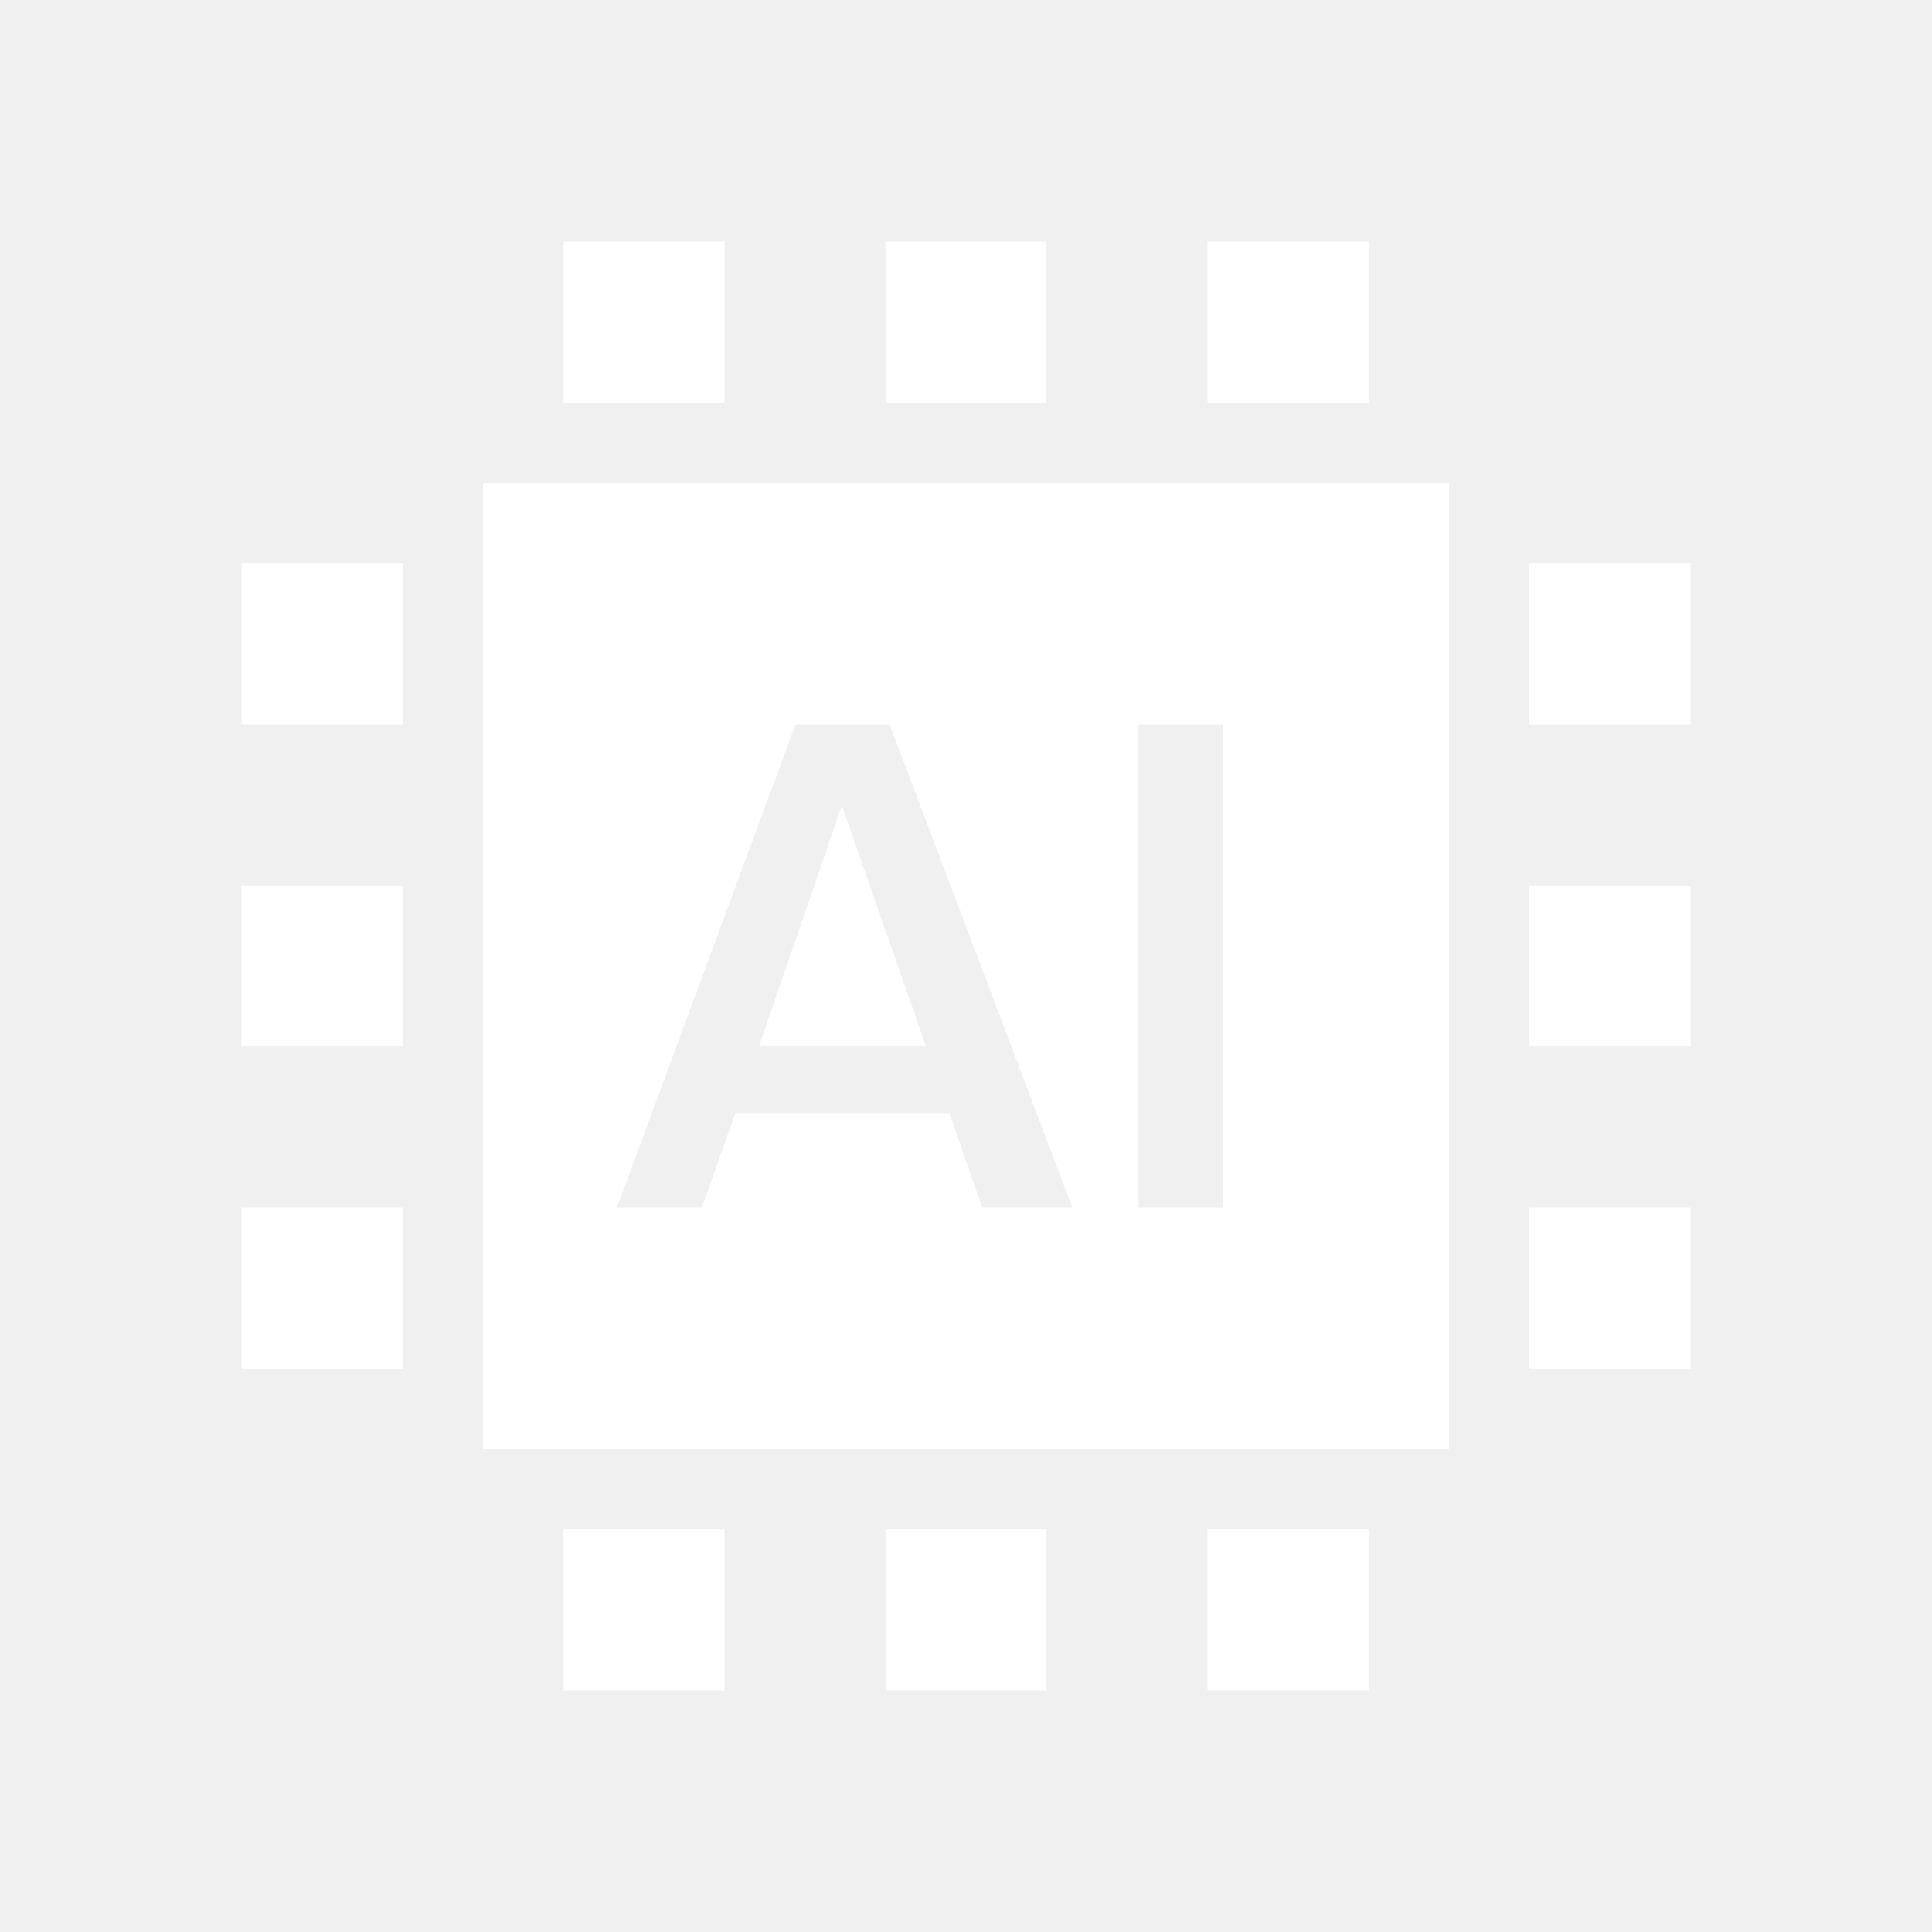
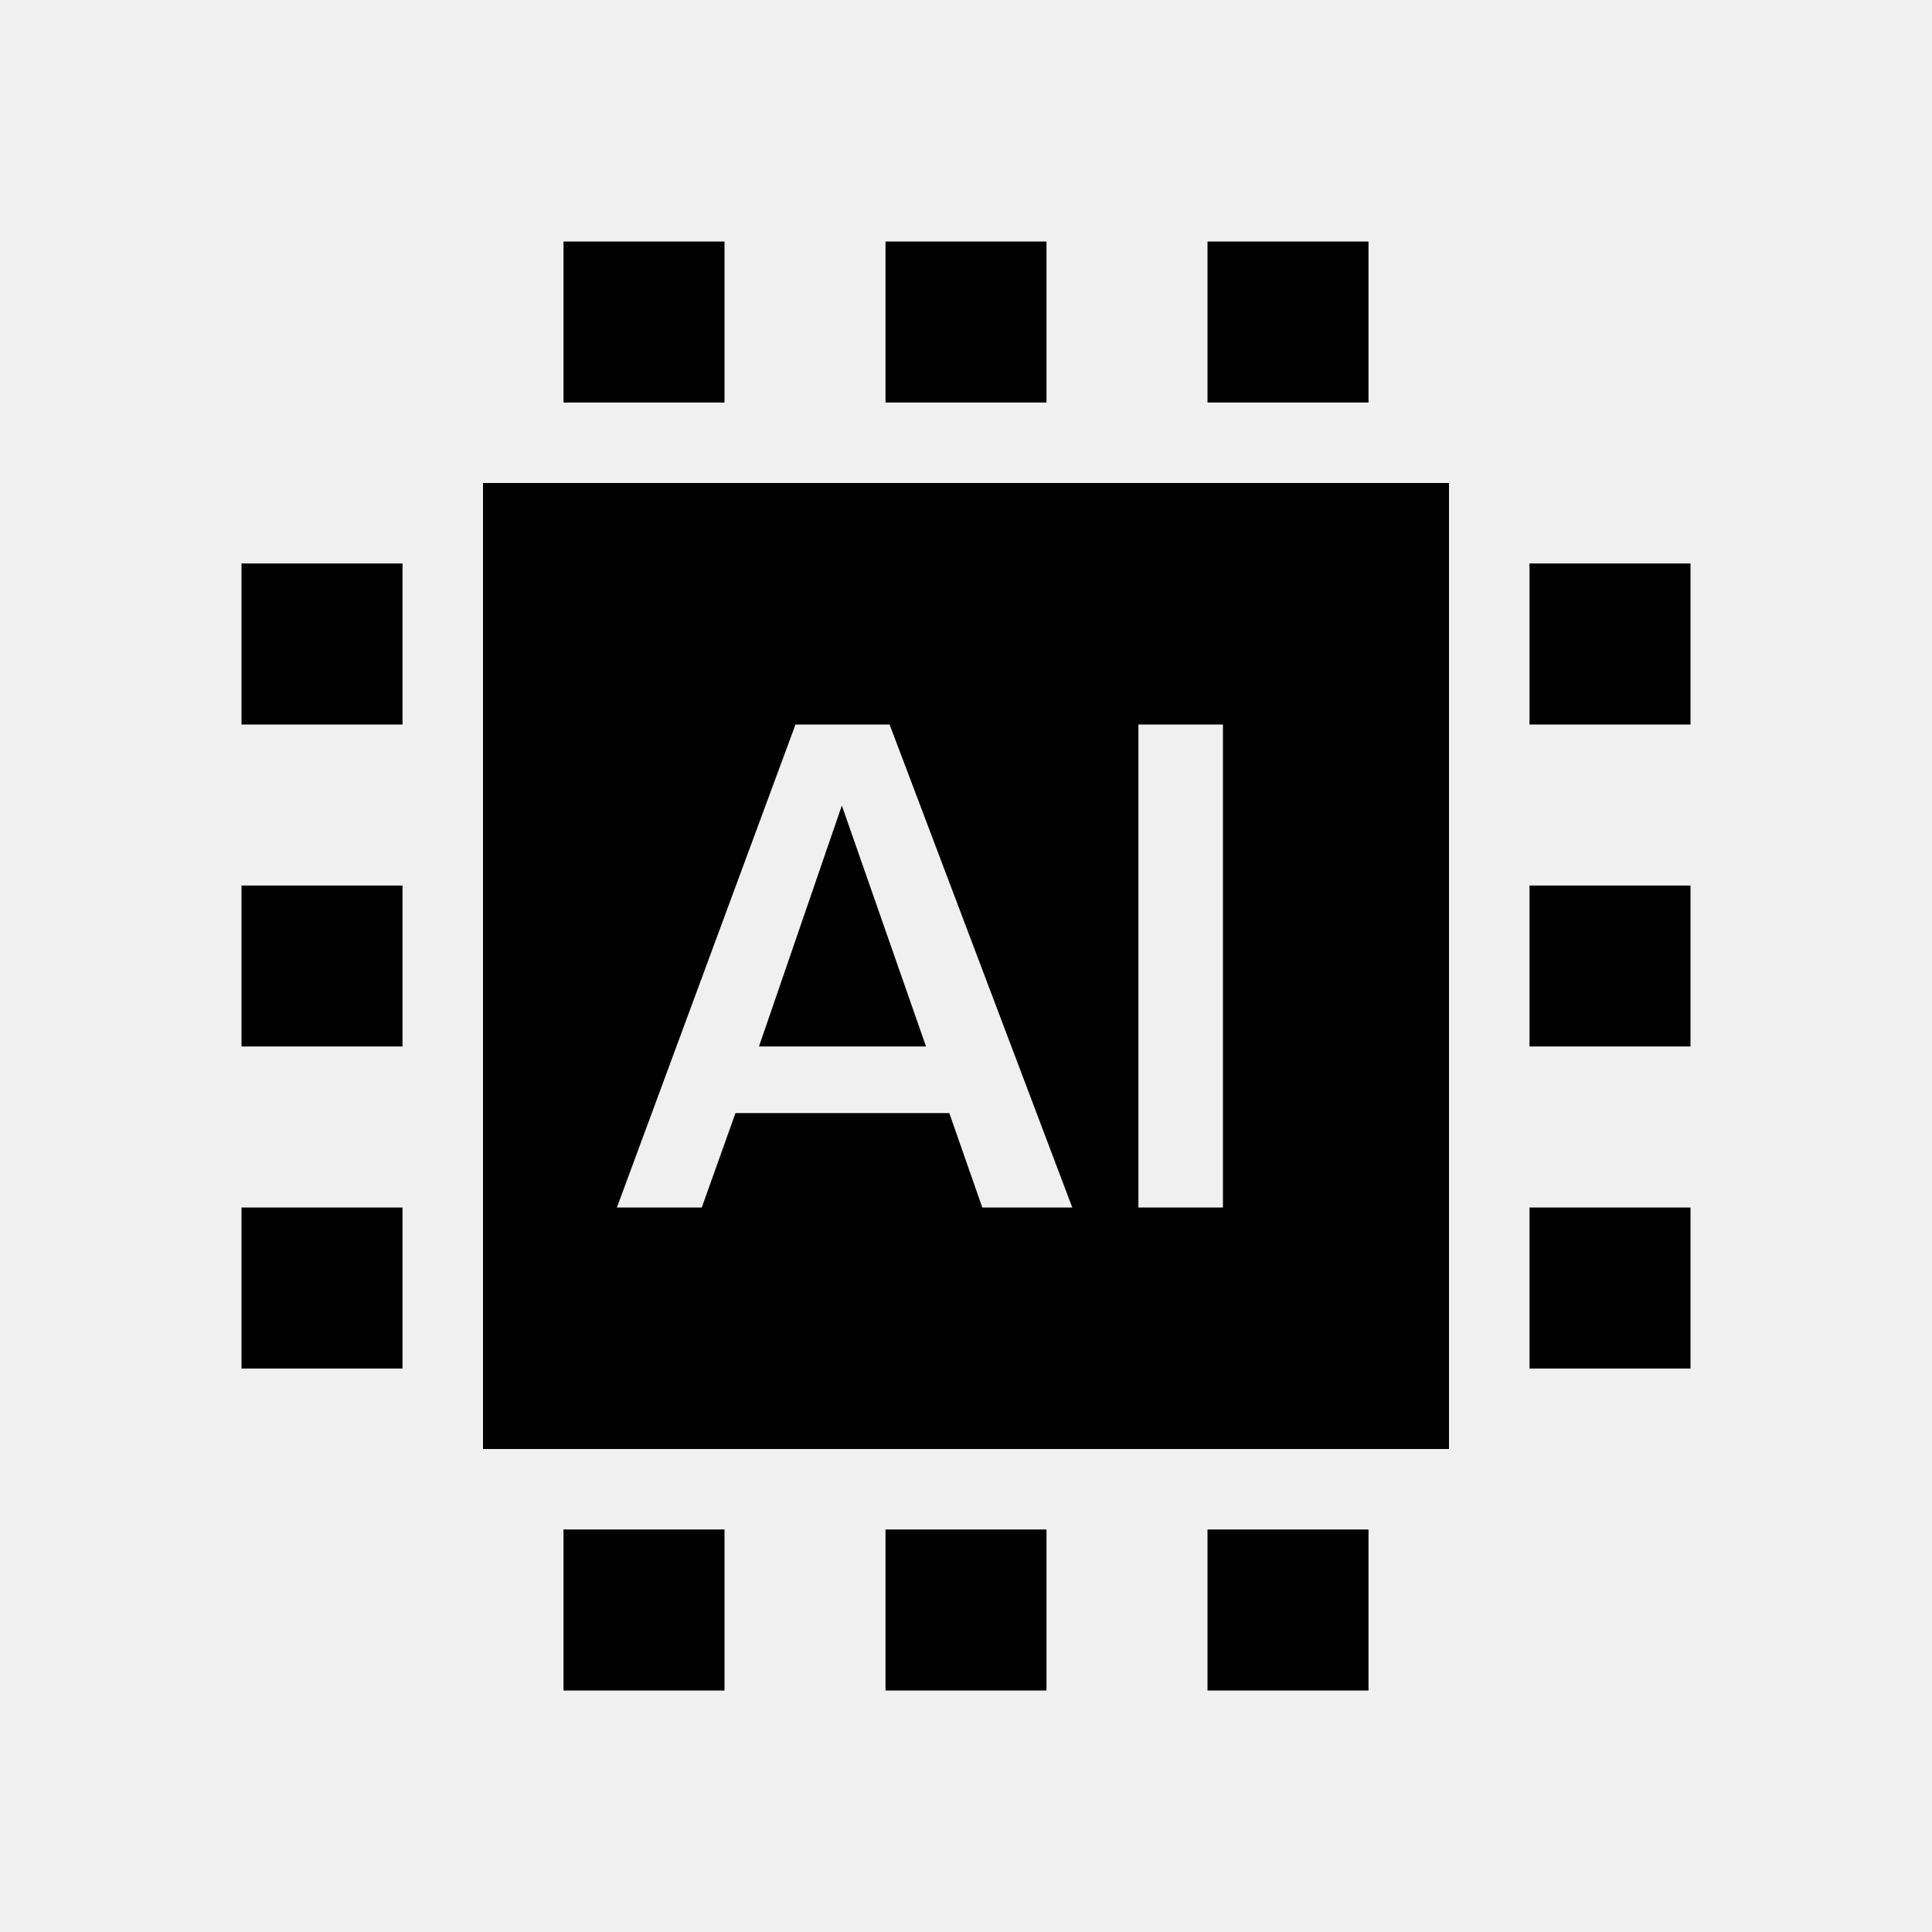
<svg xmlns="http://www.w3.org/2000/svg" width="25" height="25" viewBox="0 0 512 512" version="1.1">
-   <g id="Page-1" stroke="none" stroke-width="1" fill="none" fill-rule="evenodd">
-     <g id="icon" fill="#FFFFFF" transform="translate(64, 64)">
+   <g id="Page-1" stroke="none" stroke-width="1">
+     <g id="icon" transform="translate(64, 64)">
      <path d="M320,64 L320,320 L64,320 L64,64 L320,64 Z M171.749,128 L146.818,128 L99.484,256 L121.977,256 L130.913,230.977 L187.575,230.977 L196.32,256 L220.167,256 L171.749,128 Z M260.094,128 L237.692,128 L237.692,256 L260.094,256 L260.094,128 Z M159.095,149.475 L181.409,213.333 L137.135,213.333 L159.095,149.475 Z M341.333,256 L384,256 L384,298.667 L341.333,298.667 L341.333,256 Z M85.333,341.333 L128,341.333 L128,384 L85.333,384 L85.333,341.333 Z M170.667,341.333 L213.333,341.333 L213.333,384 L170.667,384 L170.667,341.333 Z M85.333,0 L128,0 L128,42.667 L85.333,42.667 L85.333,0 Z M256,341.333 L298.667,341.333 L298.667,384 L256,384 L256,341.333 Z M170.667,0 L213.333,0 L213.333,42.667 L170.667,42.667 L170.667,0 Z M256,0 L298.667,0 L298.667,42.667 L256,42.667 L256,0 Z M341.333,170.667 L384,170.667 L384,213.333 L341.333,213.333 L341.333,170.667 Z M0,256 L42.667,256 L42.667,298.667 L0,298.667 L0,256 Z M341.333,85.333 L384,85.333 L384,128 L341.333,128 L341.333,85.333 Z M0,170.667 L42.667,170.667 L42.667,213.333 L0,213.333 L0,170.667 Z M0,85.333 L42.667,85.333 L42.667,128 L0,128 L0,85.333 Z" id="Combined-Shape" />
    </g>
  </g>
</svg>
